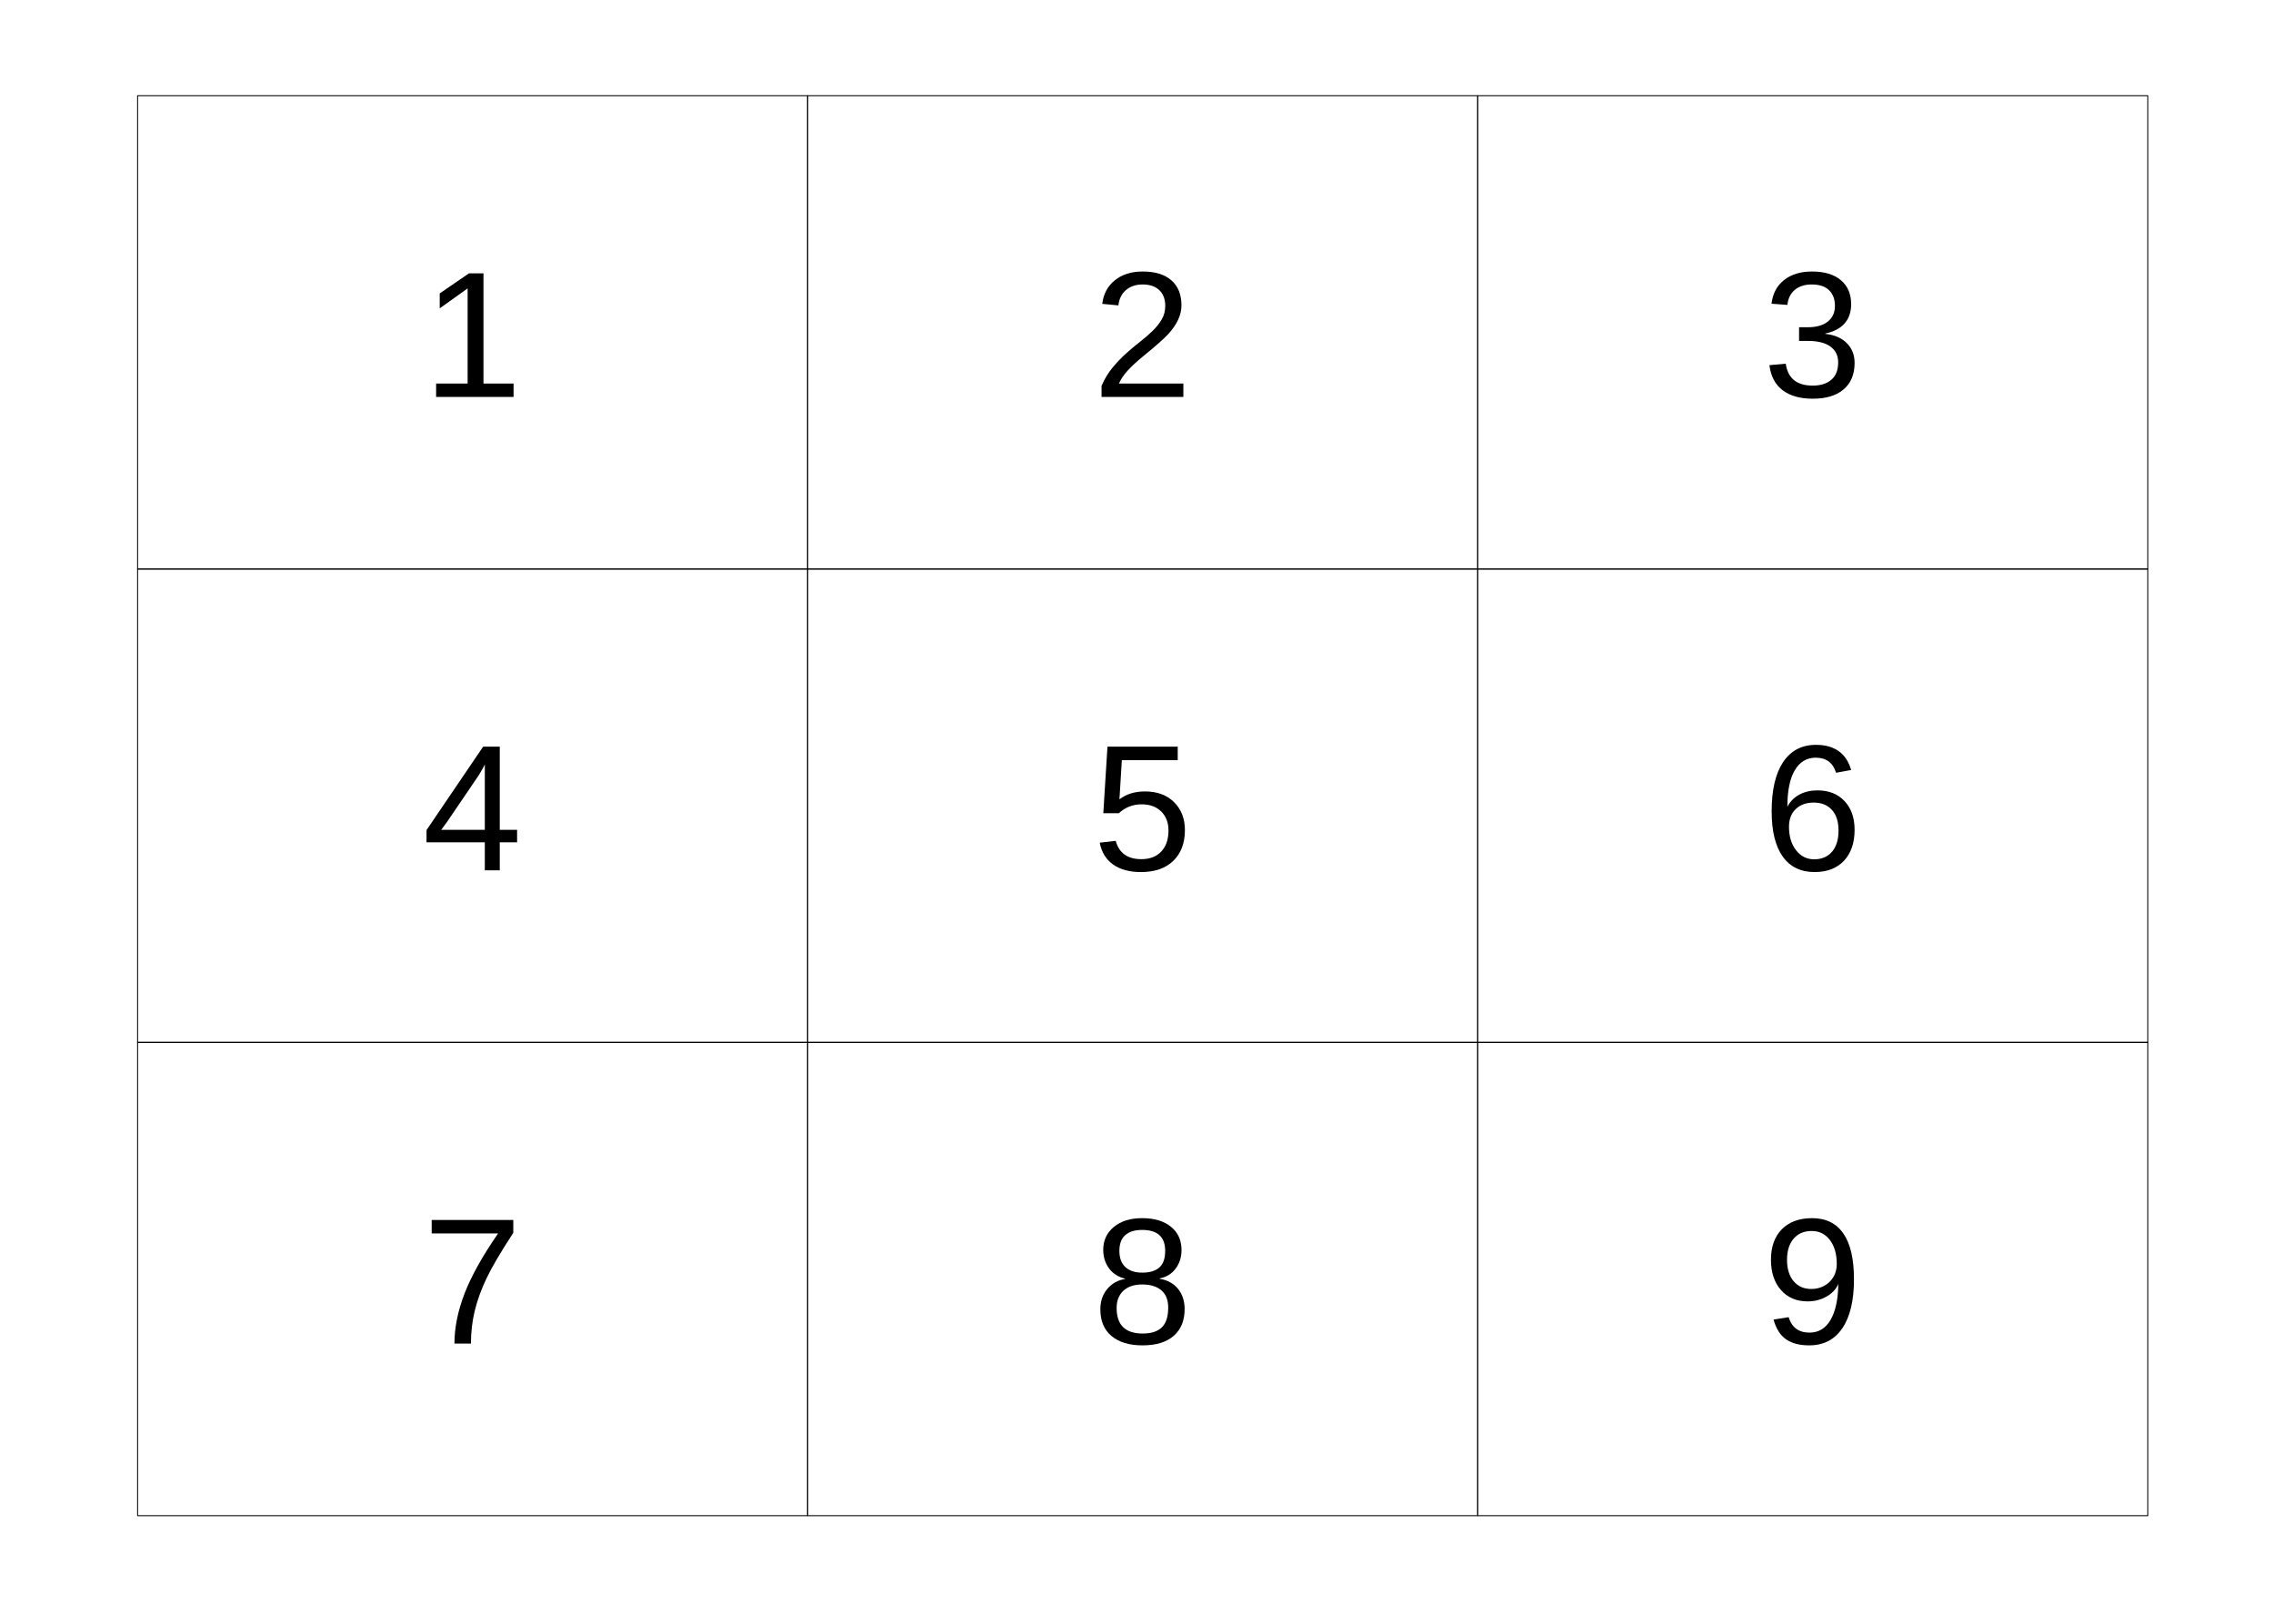
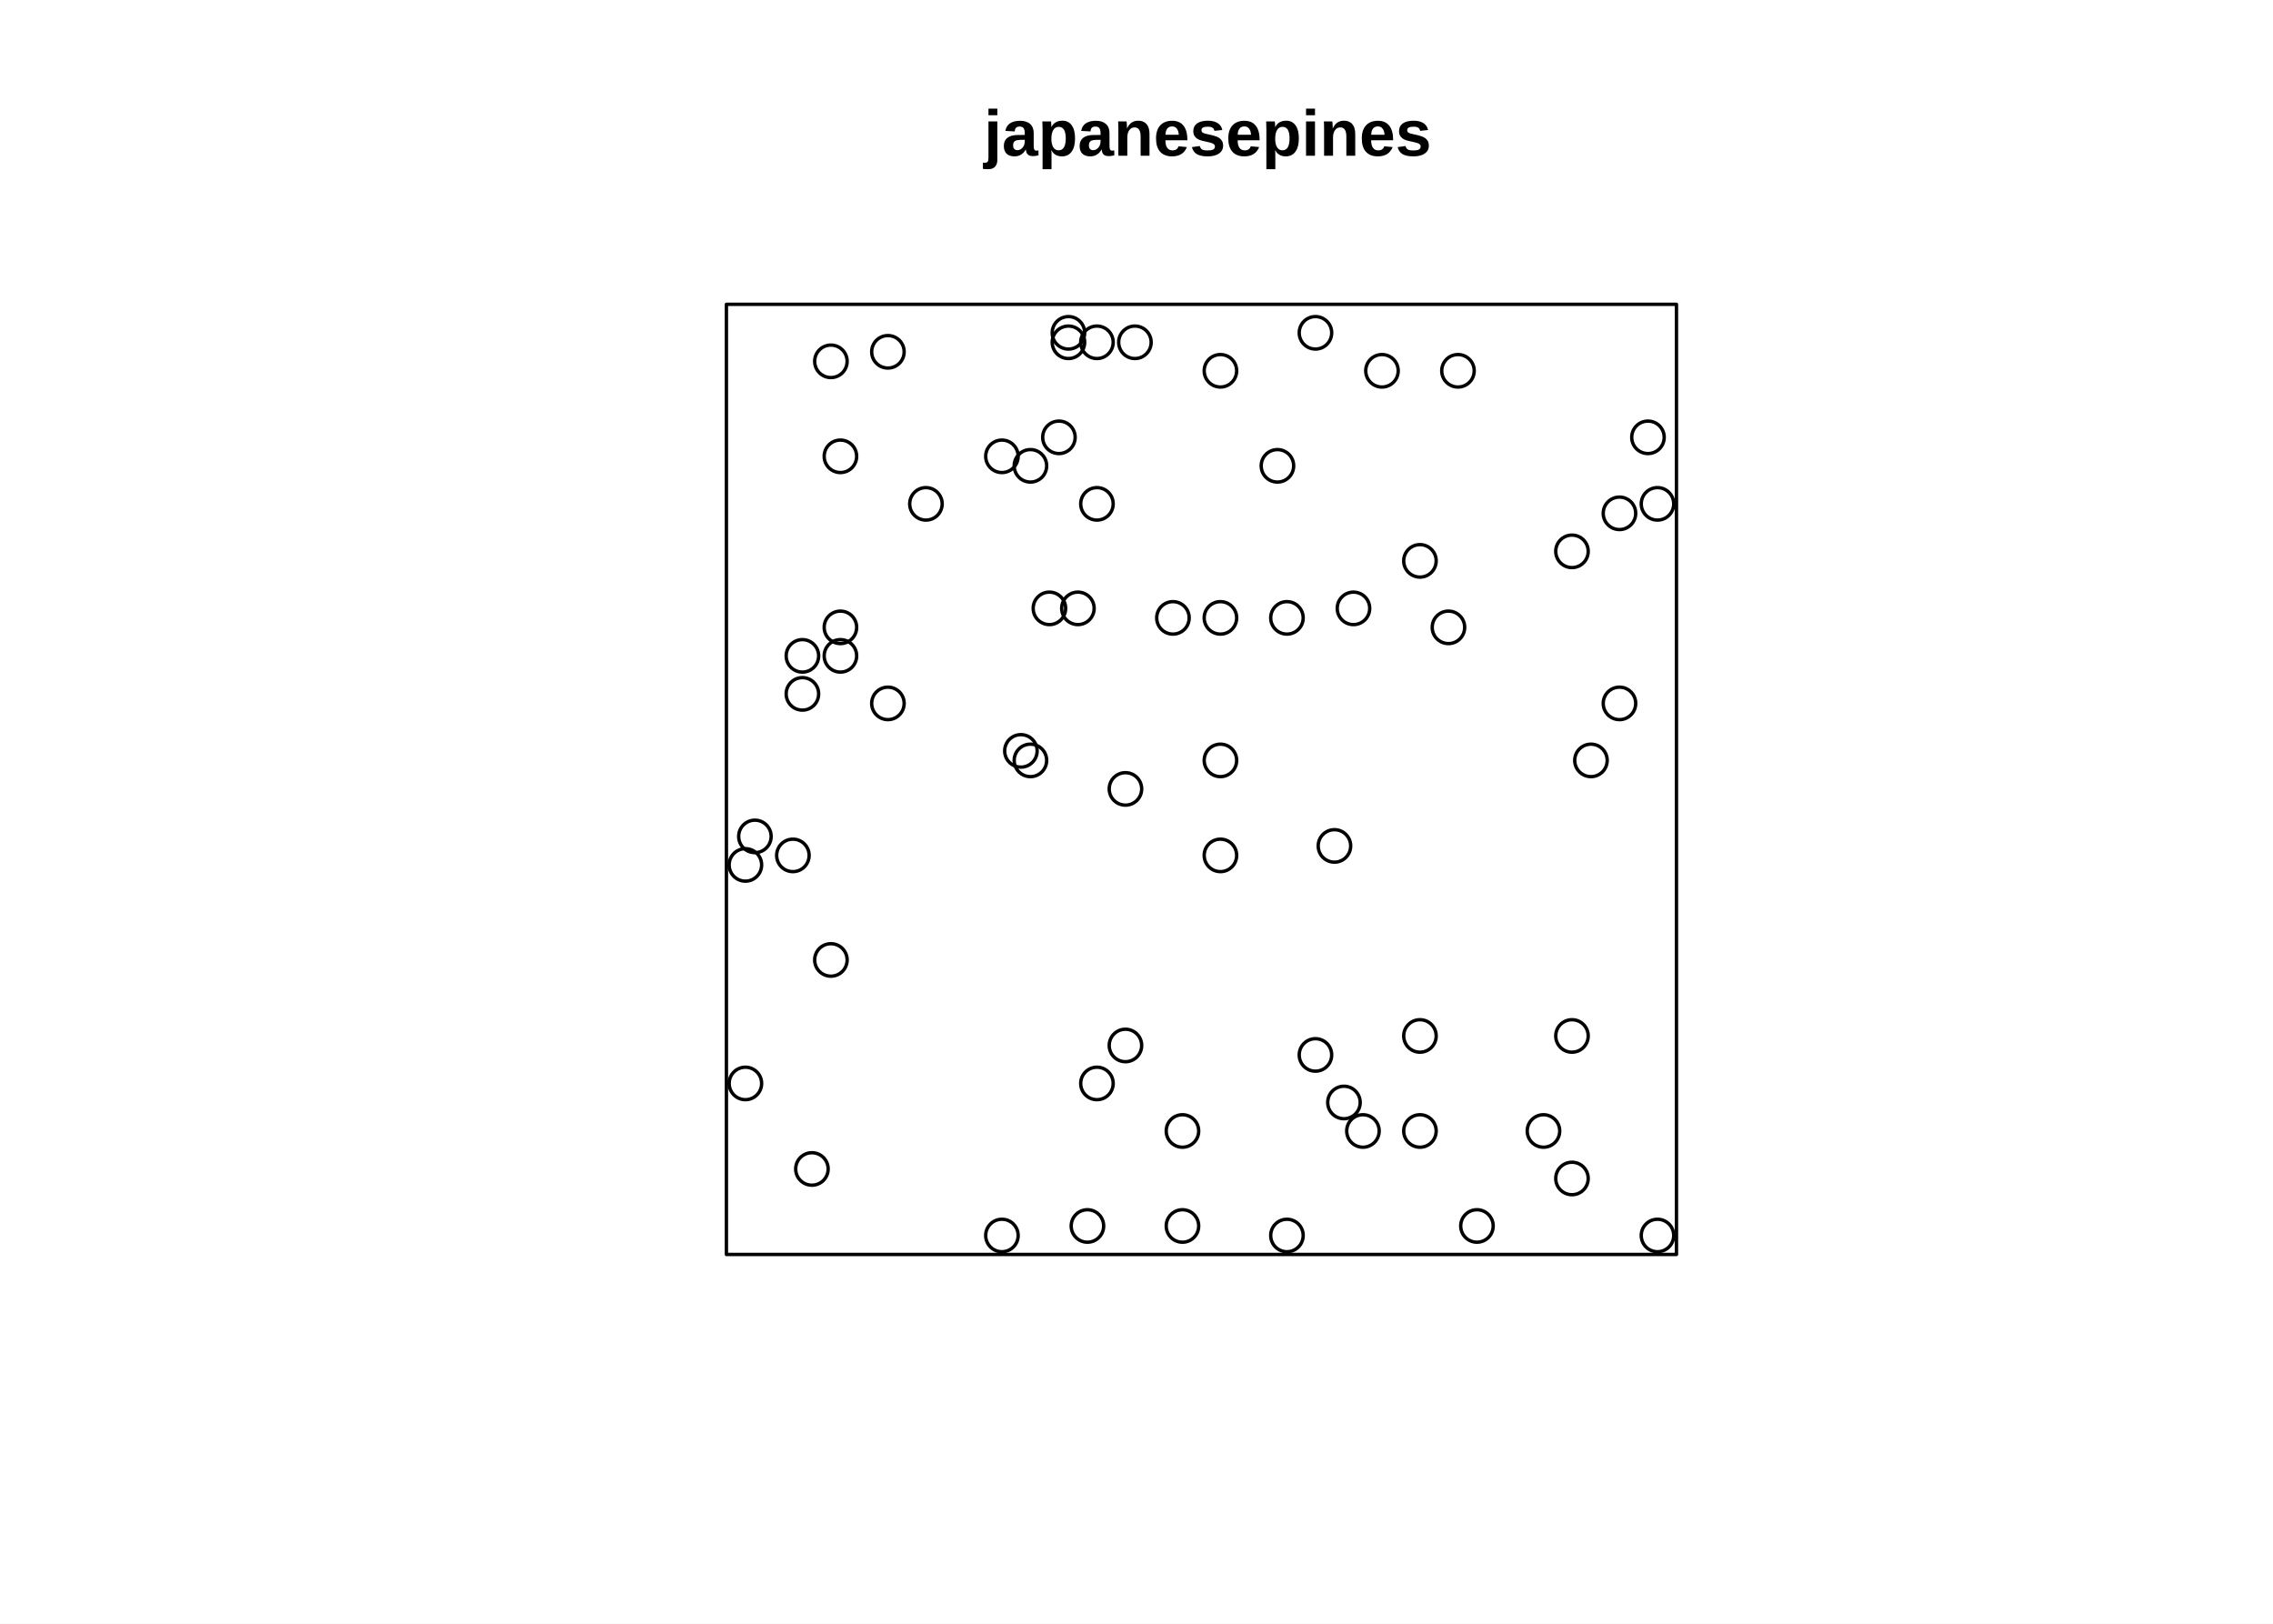
<svg xmlns="http://www.w3.org/2000/svg" viewBox="0 0 504.00 360.00">
  <defs>
    <style type="text/css">
    line, polyline, path, rect, circle {
      fill: none;
      stroke: #000000;
      stroke-linecap: round;
      stroke-linejoin: round;
      stroke-miterlimit: 10.00;
    }
  </style>
  </defs>
  <rect width="100%" height="100%" style="stroke: none; fill: #FFFFFF;" />
-   <rect x="0.00" y="0.00" width="504.00" height="360.00" style="stroke-width: 1.07; stroke: #FFFFFF; fill: #FFFFFF;" />
+   <text x="262.51" y="34.53" style="font-size: 14.40px; font-weight: bold; font-family: Arial;" textLength="7.78px" lengthAdjust="spacingAndGlyphs">  </text>
+   <text x="218.16" y="34.53" style="font-size: 14.40px; font-weight: bold; font-family: Arial;" textLength="96.49px" lengthAdjust="spacingAndGlyphs">japanesepines</text>
  <defs>
-     <clipPath id="cpOC4yMTkxOHw0OTguNTIxfDM1MS43ODF8NS40Nzk0NQ==">
-       <rect x="8.22" y="5.48" width="490.30" height="346.30" />
+     <clipPath id="cpNTkuMDR8NDczLjc2fDI4Ni41Nnw1OS4wNA==">
+       <rect x="59.04" y="59.04" width="414.72" height="227.52" />
    </clipPath>
  </defs>
-   <rect x="8.22" y="5.48" width="490.30" height="346.30" style="stroke-width: 1.07; stroke: none; fill: #FFFFFF;" clip-path="url(#cpOC4yMTkxOHw0OTguNTIxfDM1MS43ODF8NS40Nzk0NQ==)" />
-   <rect x="30.51" y="21.22" width="148.58" height="104.94" style="stroke-width: 0.21; stroke-linecap: butt;" clip-path="url(#cpOC4yMTkxOHw0OTguNTIxfDM1MS43ODF8NS40Nzk0NQ==)" />
-   <rect x="179.08" y="21.22" width="148.58" height="104.94" style="stroke-width: 0.21; stroke-linecap: butt;" clip-path="url(#cpOC4yMTkxOHw0OTguNTIxfDM1MS43ODF8NS40Nzk0NQ==)" />
-   <rect x="327.66" y="21.22" width="148.58" height="104.94" style="stroke-width: 0.21; stroke-linecap: butt;" clip-path="url(#cpOC4yMTkxOHw0OTguNTIxfDM1MS43ODF8NS40Nzk0NQ==)" />
-   <rect x="30.51" y="126.16" width="148.58" height="104.94" style="stroke-width: 0.21; stroke-linecap: butt;" clip-path="url(#cpOC4yMTkxOHw0OTguNTIxfDM1MS43ODF8NS40Nzk0NQ==)" />
-   <rect x="179.08" y="126.16" width="148.58" height="104.94" style="stroke-width: 0.21; stroke-linecap: butt;" clip-path="url(#cpOC4yMTkxOHw0OTguNTIxfDM1MS43ODF8NS40Nzk0NQ==)" />
-   <rect x="327.66" y="126.16" width="148.58" height="104.94" style="stroke-width: 0.21; stroke-linecap: butt;" clip-path="url(#cpOC4yMTkxOHw0OTguNTIxfDM1MS43ODF8NS40Nzk0NQ==)" />
-   <rect x="30.51" y="231.10" width="148.58" height="104.94" style="stroke-width: 0.21; stroke-linecap: butt;" clip-path="url(#cpOC4yMTkxOHw0OTguNTIxfDM1MS43ODF8NS40Nzk0NQ==)" />
-   <rect x="179.08" y="231.10" width="148.58" height="104.94" style="stroke-width: 0.21; stroke-linecap: butt;" clip-path="url(#cpOC4yMTkxOHw0OTguNTIxfDM1MS43ODF8NS40Nzk0NQ==)" />
-   <rect x="327.66" y="231.10" width="148.58" height="104.94" style="stroke-width: 0.21; stroke-linecap: butt;" clip-path="url(#cpOC4yMTkxOHw0OTguNTIxfDM1MS43ODF8NS40Nzk0NQ==)" />
-   <g clip-path="url(#cpOC4yMTkxOHw0OTguNTIxfDM1MS43ODF8NS40Nzk0NQ==)">
-     <text x="93.67" y="88.01" style="font-size: 39.83px; font-family: Arial;" textLength="22.25px" lengthAdjust="spacingAndGlyphs">1</text>
-   </g>
-   <g clip-path="url(#cpOC4yMTkxOHw0OTguNTIxfDM1MS43ODF8NS40Nzk0NQ==)">
-     <text x="242.25" y="88.01" style="font-size: 39.83px; font-family: Arial;" textLength="22.25px" lengthAdjust="spacingAndGlyphs">2</text>
-   </g>
-   <g clip-path="url(#cpOC4yMTkxOHw0OTguNTIxfDM1MS43ODF8NS40Nzk0NQ==)">
-     <text x="390.82" y="88.01" style="font-size: 39.83px; font-family: Arial;" textLength="22.25px" lengthAdjust="spacingAndGlyphs">3</text>
-   </g>
-   <g clip-path="url(#cpOC4yMTkxOHw0OTguNTIxfDM1MS43ODF8NS40Nzk0NQ==)">
-     <text x="93.67" y="192.95" style="font-size: 39.83px; font-family: Arial;" textLength="22.25px" lengthAdjust="spacingAndGlyphs">4</text>
-   </g>
-   <g clip-path="url(#cpOC4yMTkxOHw0OTguNTIxfDM1MS43ODF8NS40Nzk0NQ==)">
-     <text x="242.25" y="192.95" style="font-size: 39.83px; font-family: Arial;" textLength="22.25px" lengthAdjust="spacingAndGlyphs">5</text>
-   </g>
-   <g clip-path="url(#cpOC4yMTkxOHw0OTguNTIxfDM1MS43ODF8NS40Nzk0NQ==)">
-     <text x="390.82" y="192.95" style="font-size: 39.83px; font-family: Arial;" textLength="22.25px" lengthAdjust="spacingAndGlyphs">6</text>
-   </g>
-   <g clip-path="url(#cpOC4yMTkxOHw0OTguNTIxfDM1MS43ODF8NS40Nzk0NQ==)">
-     <text x="93.67" y="297.89" style="font-size: 39.83px; font-family: Arial;" textLength="22.25px" lengthAdjust="spacingAndGlyphs">7</text>
-   </g>
-   <g clip-path="url(#cpOC4yMTkxOHw0OTguNTIxfDM1MS43ODF8NS40Nzk0NQ==)">
-     <text x="242.25" y="297.89" style="font-size: 39.83px; font-family: Arial;" textLength="22.25px" lengthAdjust="spacingAndGlyphs">8</text>
-   </g>
-   <g clip-path="url(#cpOC4yMTkxOHw0OTguNTIxfDM1MS43ODF8NS40Nzk0NQ==)">
-     <text x="390.82" y="297.89" style="font-size: 39.83px; font-family: Arial;" textLength="22.25px" lengthAdjust="spacingAndGlyphs">9</text>
-   </g>
-   <defs>
-     <clipPath id="cpMHw1MDR8MzYwfDA=">
-       <rect x="0.00" y="0.00" width="504.00" height="360.00" />
-     </clipPath>
-   </defs>
+   <polyline points="161.07,278.13 371.73,278.13 371.73,67.47 161.07,67.47 161.07,278.13 " style="stroke-width: 0.75;" clip-path="url(#cpNTkuMDR8NDczLjc2fDI4Ni41Nnw1OS4wNA==)" />
+   <circle cx="180.03" cy="259.17" r="2.70pt" style="stroke-width: 0.75;" clip-path="url(#cpNTkuMDR8NDczLjc2fDI4Ni41Nnw1OS4wNA==)" />
+   <circle cx="222.16" cy="273.92" r="2.70pt" style="stroke-width: 0.75;" clip-path="url(#cpNTkuMDR8NDczLjc2fDI4Ni41Nnw1OS4wNA==)" />
+   <circle cx="241.12" cy="271.81" r="2.70pt" style="stroke-width: 0.75;" clip-path="url(#cpNTkuMDR8NDczLjc2fDI4Ni41Nnw1OS4wNA==)" />
+   <circle cx="243.23" cy="240.21" r="2.70pt" style="stroke-width: 0.75;" clip-path="url(#cpNTkuMDR8NDczLjc2fDI4Ni41Nnw1OS4wNA==)" />
+   <circle cx="262.19" cy="271.81" r="2.70pt" style="stroke-width: 0.75;" clip-path="url(#cpNTkuMDR8NDczLjc2fDI4Ni41Nnw1OS4wNA==)" />
+   <circle cx="285.36" cy="273.92" r="2.70pt" style="stroke-width: 0.75;" clip-path="url(#cpNTkuMDR8NDczLjc2fDI4Ni41Nnw1OS4wNA==)" />
+   <circle cx="298.00" cy="244.43" r="2.70pt" style="stroke-width: 0.75;" clip-path="url(#cpNTkuMDR8NDczLjc2fDI4Ni41Nnw1OS4wNA==)" />
+   <circle cx="302.21" cy="250.75" r="2.70pt" style="stroke-width: 0.75;" clip-path="url(#cpNTkuMDR8NDczLjc2fDI4Ni41Nnw1OS4wNA==)" />
+   <circle cx="314.85" cy="250.75" r="2.70pt" style="stroke-width: 0.75;" clip-path="url(#cpNTkuMDR8NDczLjc2fDI4Ni41Nnw1OS4wNA==)" />
+   <circle cx="327.49" cy="271.81" r="2.70pt" style="stroke-width: 0.75;" clip-path="url(#cpNTkuMDR8NDczLjc2fDI4Ni41Nnw1OS4wNA==)" />
+   <circle cx="342.24" cy="250.75" r="2.70pt" style="stroke-width: 0.75;" clip-path="url(#cpNTkuMDR8NDczLjc2fDI4Ni41Nnw1OS4wNA==)" />
+   <circle cx="348.56" cy="261.28" r="2.70pt" style="stroke-width: 0.75;" clip-path="url(#cpNTkuMDR8NDczLjc2fDI4Ni41Nnw1OS4wNA==)" />
+   <circle cx="367.52" cy="273.92" r="2.70pt" style="stroke-width: 0.75;" clip-path="url(#cpNTkuMDR8NDczLjc2fDI4Ni41Nnw1OS4wNA==)" />
+   <circle cx="165.28" cy="240.21" r="2.70pt" style="stroke-width: 0.75;" clip-path="url(#cpNTkuMDR8NDczLjc2fDI4Ni41Nnw1OS4wNA==)" />
+   <circle cx="184.24" cy="212.83" r="2.70pt" style="stroke-width: 0.75;" clip-path="url(#cpNTkuMDR8NDczLjc2fDI4Ni41Nnw1OS4wNA==)" />
+   <circle cx="249.55" cy="231.79" r="2.70pt" style="stroke-width: 0.75;" clip-path="url(#cpNTkuMDR8NDczLjc2fDI4Ni41Nnw1OS4wNA==)" />
+   <circle cx="262.19" cy="250.75" r="2.70pt" style="stroke-width: 0.75;" clip-path="url(#cpNTkuMDR8NDczLjc2fDI4Ni41Nnw1OS4wNA==)" />
+   <circle cx="291.68" cy="233.89" r="2.70pt" style="stroke-width: 0.75;" clip-path="url(#cpNTkuMDR8NDczLjc2fDI4Ni41Nnw1OS4wNA==)" />
+   <circle cx="314.85" cy="229.68" r="2.70pt" style="stroke-width: 0.75;" clip-path="url(#cpNTkuMDR8NDczLjc2fDI4Ni41Nnw1OS4wNA==)" />
+   <circle cx="348.56" cy="229.68" r="2.70pt" style="stroke-width: 0.75;" clip-path="url(#cpNTkuMDR8NDczLjc2fDI4Ni41Nnw1OS4wNA==)" />
+   <circle cx="165.28" cy="191.76" r="2.70pt" style="stroke-width: 0.75;" clip-path="url(#cpNTkuMDR8NDczLjc2fDI4Ni41Nnw1OS4wNA==)" />
+   <circle cx="167.39" cy="185.44" r="2.70pt" style="stroke-width: 0.75;" clip-path="url(#cpNTkuMDR8NDczLjc2fDI4Ni41Nnw1OS4wNA==)" />
+   <circle cx="175.81" cy="189.65" r="2.70pt" style="stroke-width: 0.75;" clip-path="url(#cpNTkuMDR8NDczLjc2fDI4Ni41Nnw1OS4wNA==)" />
+   <circle cx="270.61" cy="189.65" r="2.70pt" style="stroke-width: 0.75;" clip-path="url(#cpNTkuMDR8NDczLjc2fDI4Ni41Nnw1OS4wNA==)" />
+   <circle cx="295.89" cy="187.55" r="2.70pt" style="stroke-width: 0.75;" clip-path="url(#cpNTkuMDR8NDczLjc2fDI4Ni41Nnw1OS4wNA==)" />
+   <circle cx="177.92" cy="153.84" r="2.70pt" style="stroke-width: 0.75;" clip-path="url(#cpNTkuMDR8NDczLjc2fDI4Ni41Nnw1OS4wNA==)" />
+   <circle cx="177.92" cy="145.41" r="2.70pt" style="stroke-width: 0.75;" clip-path="url(#cpNTkuMDR8NDczLjc2fDI4Ni41Nnw1OS4wNA==)" />
+   <circle cx="186.35" cy="145.41" r="2.70pt" style="stroke-width: 0.75;" clip-path="url(#cpNTkuMDR8NDczLjc2fDI4Ni41Nnw1OS4wNA==)" />
+   <circle cx="186.35" cy="139.09" r="2.70pt" style="stroke-width: 0.75;" clip-path="url(#cpNTkuMDR8NDczLjc2fDI4Ni41Nnw1OS4wNA==)" />
+   <circle cx="196.88" cy="155.95" r="2.70pt" style="stroke-width: 0.75;" clip-path="url(#cpNTkuMDR8NDczLjc2fDI4Ni41Nnw1OS4wNA==)" />
+   <circle cx="226.37" cy="166.48" r="2.70pt" style="stroke-width: 0.75;" clip-path="url(#cpNTkuMDR8NDczLjc2fDI4Ni41Nnw1OS4wNA==)" />
+   <circle cx="228.48" cy="168.59" r="2.70pt" style="stroke-width: 0.75;" clip-path="url(#cpNTkuMDR8NDczLjc2fDI4Ni41Nnw1OS4wNA==)" />
+   <circle cx="249.55" cy="174.91" r="2.70pt" style="stroke-width: 0.75;" clip-path="url(#cpNTkuMDR8NDczLjc2fDI4Ni41Nnw1OS4wNA==)" />
+   <circle cx="270.61" cy="168.59" r="2.70pt" style="stroke-width: 0.75;" clip-path="url(#cpNTkuMDR8NDczLjc2fDI4Ni41Nnw1OS4wNA==)" />
+   <circle cx="352.77" cy="168.59" r="2.70pt" style="stroke-width: 0.75;" clip-path="url(#cpNTkuMDR8NDczLjc2fDI4Ni41Nnw1OS4wNA==)" />
+   <circle cx="359.09" cy="155.95" r="2.70pt" style="stroke-width: 0.75;" clip-path="url(#cpNTkuMDR8NDczLjc2fDI4Ni41Nnw1OS4wNA==)" />
+   <circle cx="232.69" cy="134.88" r="2.70pt" style="stroke-width: 0.75;" clip-path="url(#cpNTkuMDR8NDczLjc2fDI4Ni41Nnw1OS4wNA==)" />
+   <circle cx="239.01" cy="134.88" r="2.70pt" style="stroke-width: 0.75;" clip-path="url(#cpNTkuMDR8NDczLjc2fDI4Ni41Nnw1OS4wNA==)" />
+   <circle cx="260.08" cy="136.99" r="2.70pt" style="stroke-width: 0.75;" clip-path="url(#cpNTkuMDR8NDczLjc2fDI4Ni41Nnw1OS4wNA==)" />
+   <circle cx="270.61" cy="136.99" r="2.70pt" style="stroke-width: 0.75;" clip-path="url(#cpNTkuMDR8NDczLjc2fDI4Ni41Nnw1OS4wNA==)" />
+   <circle cx="285.36" cy="136.99" r="2.70pt" style="stroke-width: 0.75;" clip-path="url(#cpNTkuMDR8NDczLjc2fDI4Ni41Nnw1OS4wNA==)" />
+   <circle cx="300.11" cy="134.88" r="2.70pt" style="stroke-width: 0.75;" clip-path="url(#cpNTkuMDR8NDczLjc2fDI4Ni41Nnw1OS4wNA==)" />
+   <circle cx="321.17" cy="139.09" r="2.70pt" style="stroke-width: 0.75;" clip-path="url(#cpNTkuMDR8NDczLjc2fDI4Ni41Nnw1OS4wNA==)" />
+   <circle cx="314.85" cy="124.35" r="2.70pt" style="stroke-width: 0.75;" clip-path="url(#cpNTkuMDR8NDczLjc2fDI4Ni41Nnw1OS4wNA==)" />
+   <circle cx="348.56" cy="122.24" r="2.70pt" style="stroke-width: 0.75;" clip-path="url(#cpNTkuMDR8NDczLjc2fDI4Ni41Nnw1OS4wNA==)" />
+   <circle cx="359.09" cy="113.81" r="2.70pt" style="stroke-width: 0.75;" clip-path="url(#cpNTkuMDR8NDczLjc2fDI4Ni41Nnw1OS4wNA==)" />
+   <circle cx="367.52" cy="111.71" r="2.70pt" style="stroke-width: 0.75;" clip-path="url(#cpNTkuMDR8NDczLjc2fDI4Ni41Nnw1OS4wNA==)" />
+   <circle cx="365.41" cy="96.96" r="2.70pt" style="stroke-width: 0.75;" clip-path="url(#cpNTkuMDR8NDczLjc2fDI4Ni41Nnw1OS4wNA==)" />
+   <circle cx="186.35" cy="101.17" r="2.70pt" style="stroke-width: 0.75;" clip-path="url(#cpNTkuMDR8NDczLjc2fDI4Ni41Nnw1OS4wNA==)" />
+   <circle cx="184.24" cy="80.11" r="2.70pt" style="stroke-width: 0.75;" clip-path="url(#cpNTkuMDR8NDczLjc2fDI4Ni41Nnw1OS4wNA==)" />
+   <circle cx="196.88" cy="78.00" r="2.70pt" style="stroke-width: 0.75;" clip-path="url(#cpNTkuMDR8NDczLjc2fDI4Ni41Nnw1OS4wNA==)" />
+   <circle cx="205.31" cy="111.71" r="2.70pt" style="stroke-width: 0.75;" clip-path="url(#cpNTkuMDR8NDczLjc2fDI4Ni41Nnw1OS4wNA==)" />
+   <circle cx="222.16" cy="101.17" r="2.70pt" style="stroke-width: 0.75;" clip-path="url(#cpNTkuMDR8NDczLjc2fDI4Ni41Nnw1OS4wNA==)" />
+   <circle cx="228.48" cy="103.28" r="2.70pt" style="stroke-width: 0.75;" clip-path="url(#cpNTkuMDR8NDczLjc2fDI4Ni41Nnw1OS4wNA==)" />
+   <circle cx="234.80" cy="96.96" r="2.70pt" style="stroke-width: 0.75;" clip-path="url(#cpNTkuMDR8NDczLjc2fDI4Ni41Nnw1OS4wNA==)" />
+   <circle cx="243.23" cy="111.71" r="2.70pt" style="stroke-width: 0.75;" clip-path="url(#cpNTkuMDR8NDczLjc2fDI4Ni41Nnw1OS4wNA==)" />
+   <circle cx="270.61" cy="82.21" r="2.70pt" style="stroke-width: 0.75;" clip-path="url(#cpNTkuMDR8NDczLjc2fDI4Ni41Nnw1OS4wNA==)" />
+   <circle cx="283.25" cy="103.28" r="2.70pt" style="stroke-width: 0.75;" clip-path="url(#cpNTkuMDR8NDczLjc2fDI4Ni41Nnw1OS4wNA==)" />
+   <circle cx="306.43" cy="82.21" r="2.70pt" style="stroke-width: 0.75;" clip-path="url(#cpNTkuMDR8NDczLjc2fDI4Ni41Nnw1OS4wNA==)" />
+   <circle cx="323.28" cy="82.21" r="2.70pt" style="stroke-width: 0.75;" clip-path="url(#cpNTkuMDR8NDczLjc2fDI4Ni41Nnw1OS4wNA==)" />
+   <circle cx="236.91" cy="73.79" r="2.70pt" style="stroke-width: 0.75;" clip-path="url(#cpNTkuMDR8NDczLjc2fDI4Ni41Nnw1OS4wNA==)" />
+   <circle cx="236.91" cy="75.89" r="2.70pt" style="stroke-width: 0.75;" clip-path="url(#cpNTkuMDR8NDczLjc2fDI4Ni41Nnw1OS4wNA==)" />
+   <circle cx="243.23" cy="75.89" r="2.70pt" style="stroke-width: 0.75;" clip-path="url(#cpNTkuMDR8NDczLjc2fDI4Ni41Nnw1OS4wNA==)" />
+   <circle cx="251.65" cy="75.89" r="2.70pt" style="stroke-width: 0.75;" clip-path="url(#cpNTkuMDR8NDczLjc2fDI4Ni41Nnw1OS4wNA==)" />
+   <circle cx="291.68" cy="73.79" r="2.70pt" style="stroke-width: 0.75;" clip-path="url(#cpNTkuMDR8NDczLjc2fDI4Ni41Nnw1OS4wNA==)" />
</svg>
